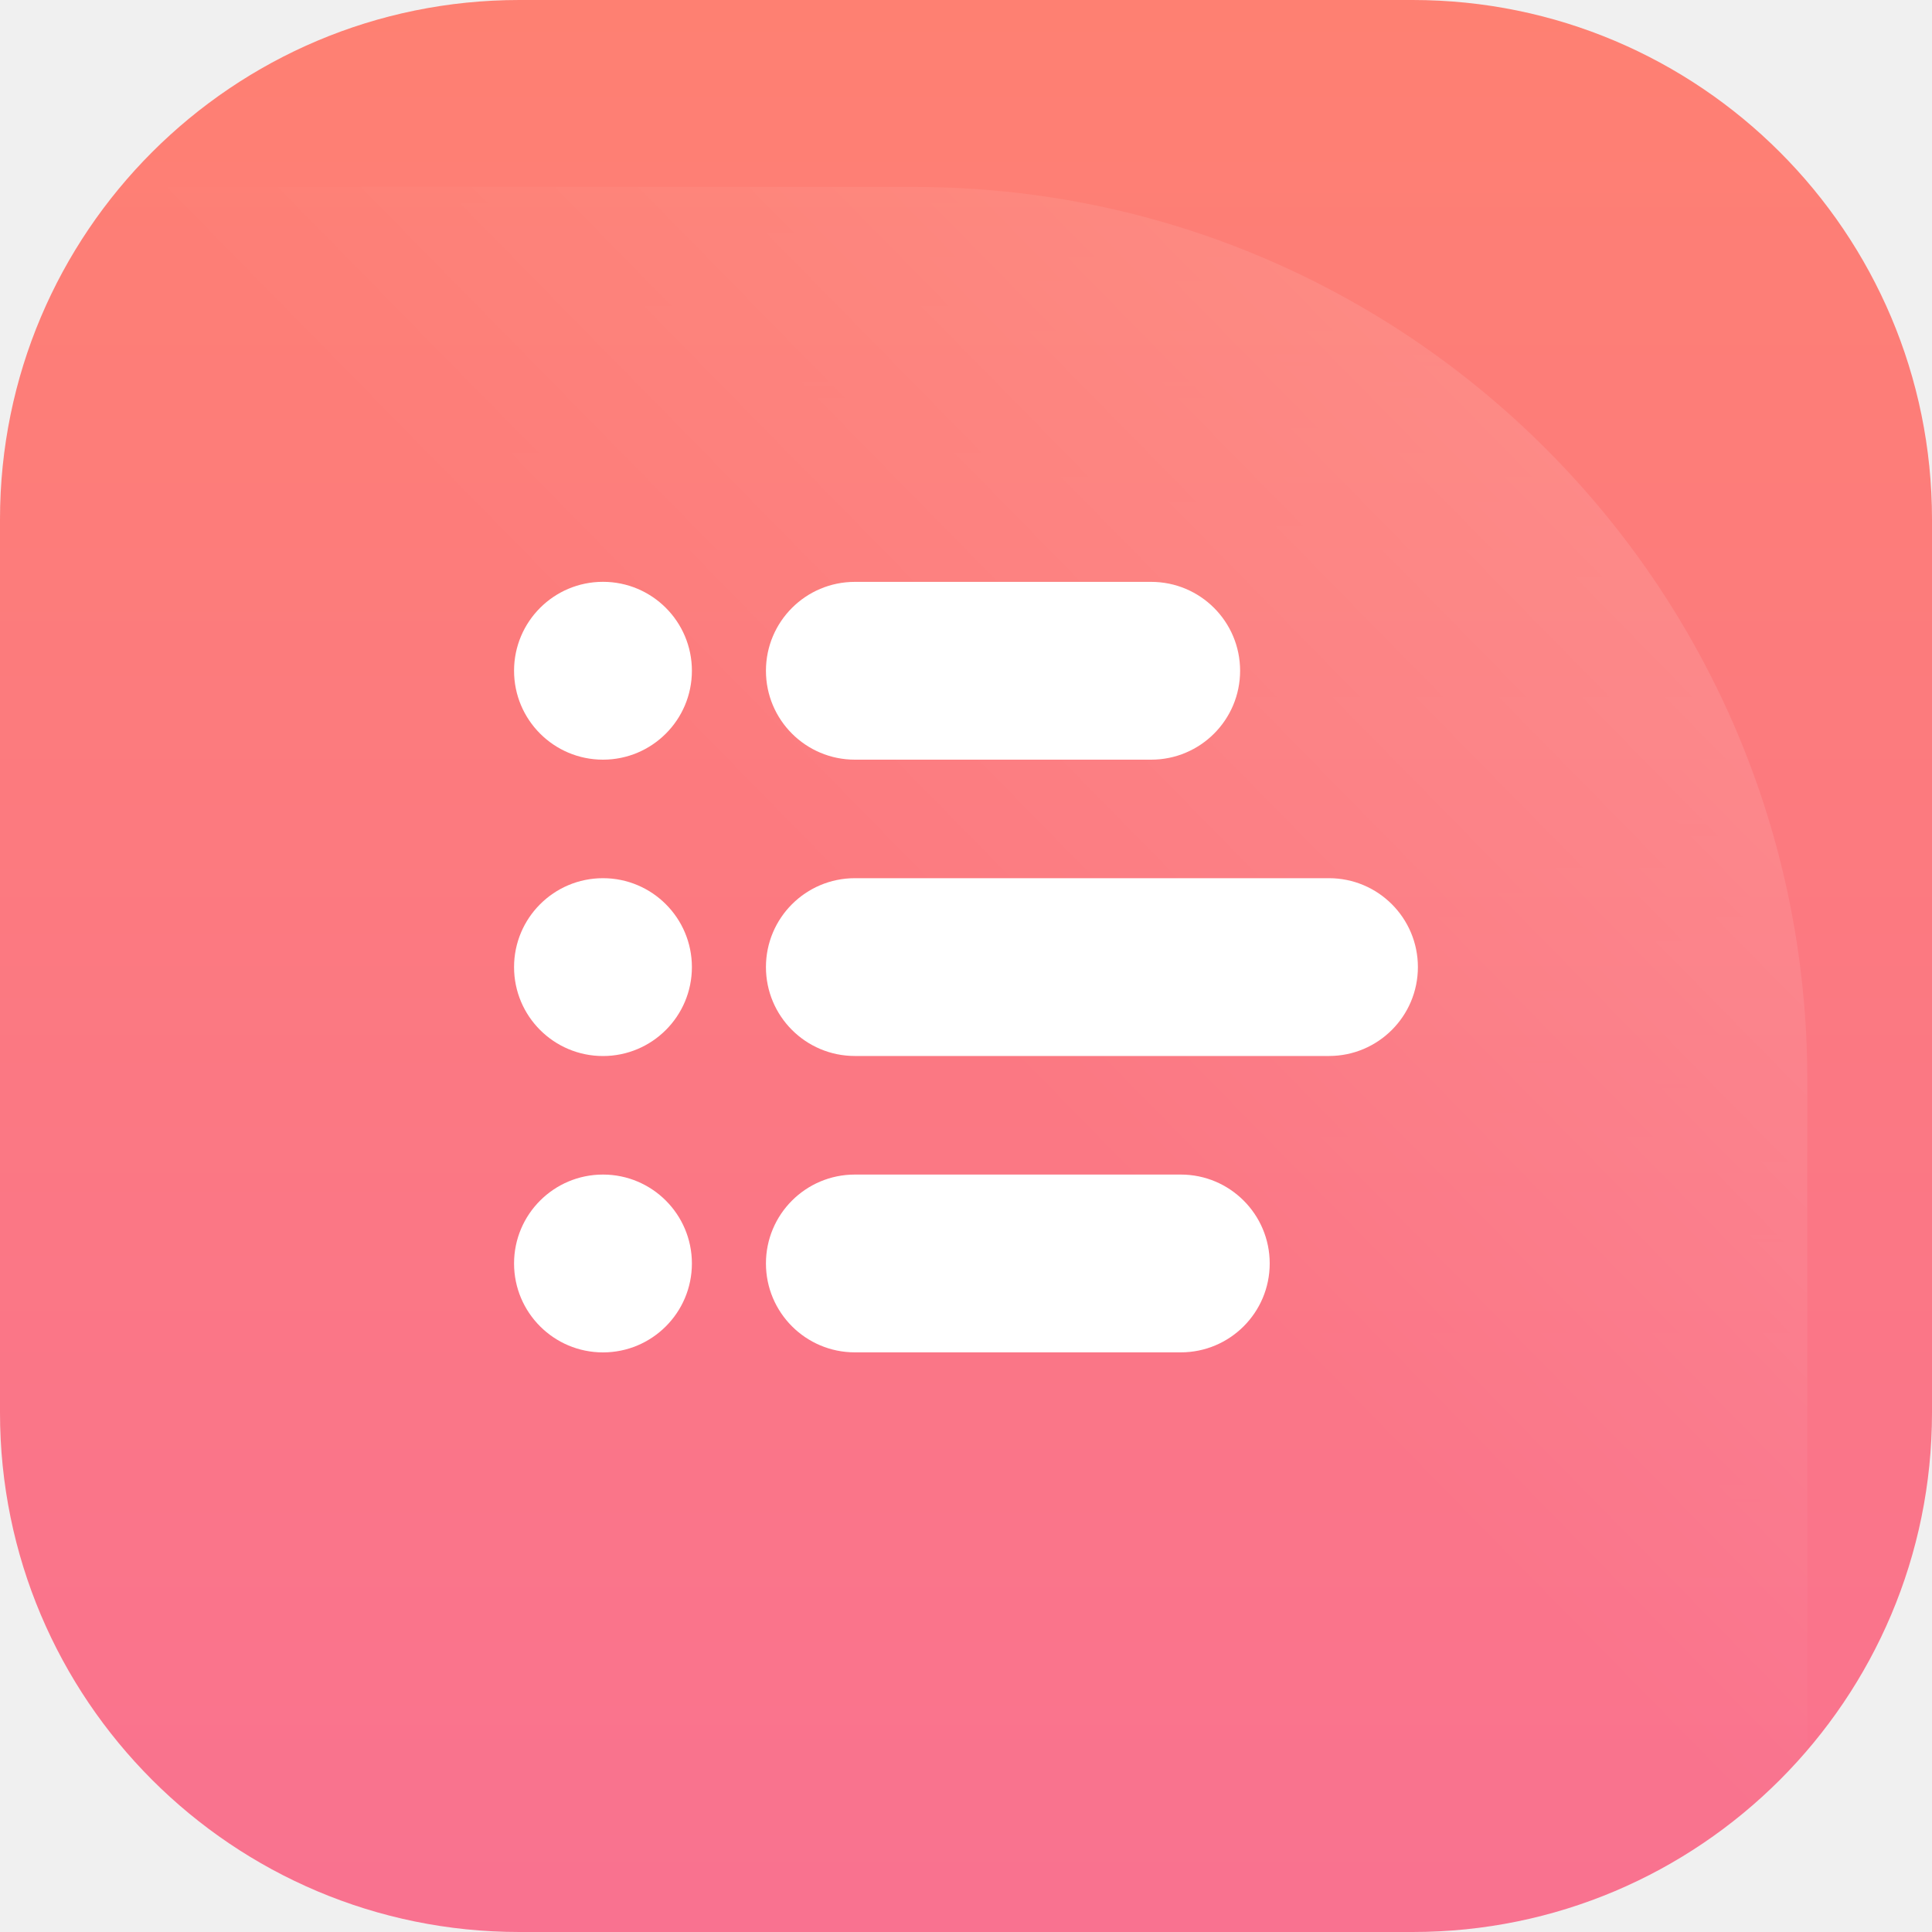
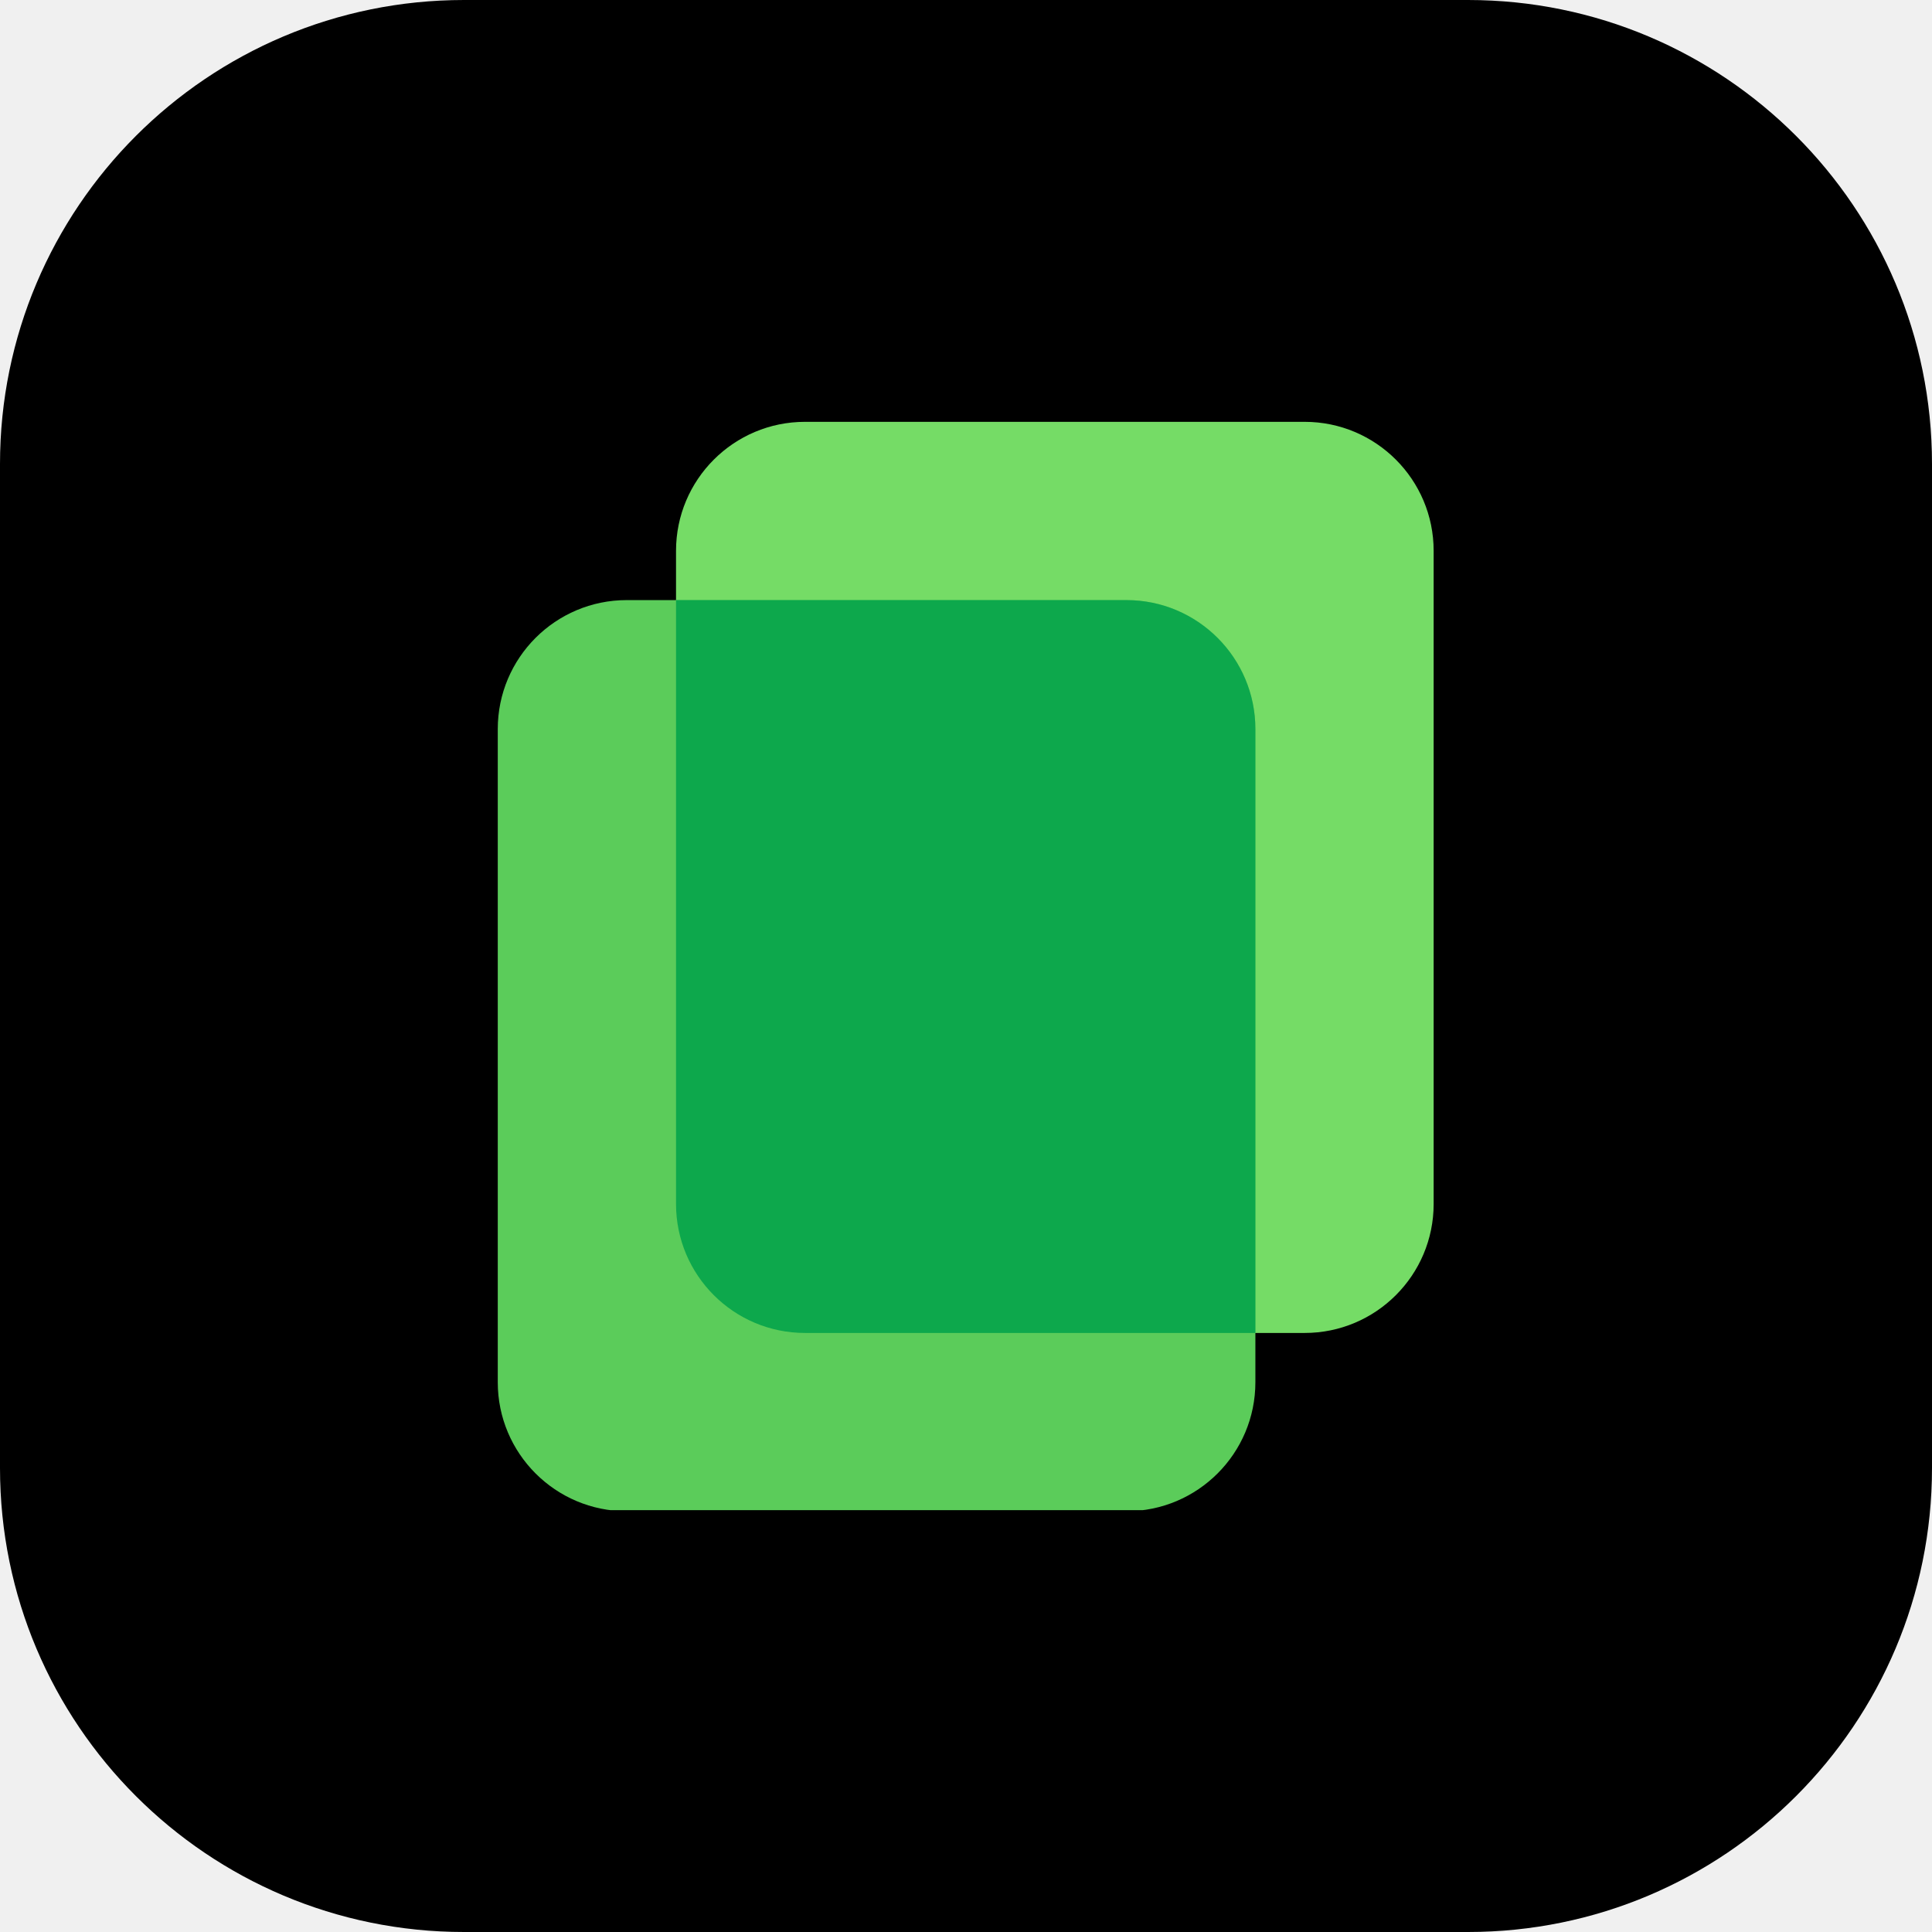
- <svg xmlns="http://www.w3.org/2000/svg" width="40" height="40" viewBox="0 0 40 40" fill="none">
-   <g clip-path="url(#clip0_3083_415)">
-     <rect width="40" height="40" rx="10.753" fill="url(#paint0_linear_3083_415)" />
-     <mask id="mask0_3083_415" style="maskType:alpha" maskUnits="userSpaceOnUse" x="0" y="0" width="40" height="40">
-       <rect width="40" height="40" rx="10.753" fill="#E5E5E5" />
-     </mask>
-     <g mask="url(#mask0_3083_415)">
- </g>
-     <mask id="mask1_3083_415" style="maskType:alpha" maskUnits="userSpaceOnUse" x="0" y="0" width="40" height="40">
-       <rect width="40" height="40" rx="10.753" fill="url(#paint1_linear_3083_415)" />
-     </mask>
-     <g mask="url(#mask1_3083_415)">
-       <path d="M37.419 22.366C37.419 12.151 29.139 3.871 18.925 3.871H0.43V40.86H37.419V22.366Z" fill="url(#paint2_linear_3083_415)" />
-     </g>
-     <rect x="15.858" y="18.182" width="13.498" height="3.681" rx="1.841" fill="white" />
-     <rect x="15.858" y="24.318" width="10.43" height="3.681" rx="1.841" fill="white" />
-     <rect x="15.858" y="12.047" width="9.817" height="3.681" rx="1.841" fill="white" />
-     <circle cx="12.484" cy="13.887" r="1.841" fill="white" />
-     <circle cx="12.484" cy="20.023" r="1.841" fill="white" />
-     <circle cx="12.484" cy="26.159" r="1.841" fill="white" />
+ <svg xmlns="http://www.w3.org/2000/svg" width="458" height="458" viewBox="0 0 458 458" fill="none">
+   <rect width="458" height="458" rx="110" fill="black" />
+   <g clip-path="url(#clip0_318_35336)">
+     <path d="M160.259 130.582C160.259 113.692 173.951 100 190.841 100H309.278C326.168 100 339.86 113.692 339.86 130.582V285.409C339.86 302.299 326.168 315.991 309.278 315.991H190.841C173.951 315.991 160.259 302.299 160.259 285.409V130.582Z" fill="#75DC66" />
+     <path d="M118 172.841C118 155.951 131.692 142.259 148.582 142.259H267.019C283.909 142.259 297.601 155.951 297.601 172.841V327.668C297.601 344.558 283.909 358.25 267.019 358.25H148.582C131.692 358.25 118 344.558 118 327.668V172.841Z" fill="#5BCC5A" />
+     <path d="M297.601 315.991L190.841 315.991C173.951 315.991 160.259 302.299 160.259 285.409V142.259H267.019C283.909 142.259 297.601 155.951 297.601 172.841V315.991Z" fill="#0DA84C" />
  </g>
  <defs>
-     <linearGradient id="paint0_linear_3083_415" x1="20" y1="0" x2="20" y2="40" gradientUnits="userSpaceOnUse">
-       <stop stop-color="#FE8072" />
-       <stop offset="1" stop-color="#F97290" />
-     </linearGradient>
-     <linearGradient id="paint1_linear_3083_415" x1="20" y1="0" x2="20" y2="40" gradientUnits="userSpaceOnUse">
-       <stop stop-color="#8886FF" />
-       <stop offset="1" stop-color="#FFD55C" />
-     </linearGradient>
-     <linearGradient id="paint2_linear_3083_415" x1="32.249" y1="9.638" x2="0.43" y2="40.86" gradientUnits="userSpaceOnUse">
-       <stop stop-color="white" stop-opacity="0.16" />
-       <stop offset="0.375" stop-color="white" stop-opacity="0" />
-     </linearGradient>
-     <clipPath id="clip0_3083_415">
-       <rect width="40" height="40" fill="white" />
+     <clipPath id="clip0_318_35336">
+       <rect width="258" height="258" fill="white" transform="translate(100 100)" />
    </clipPath>
  </defs>
</svg>
